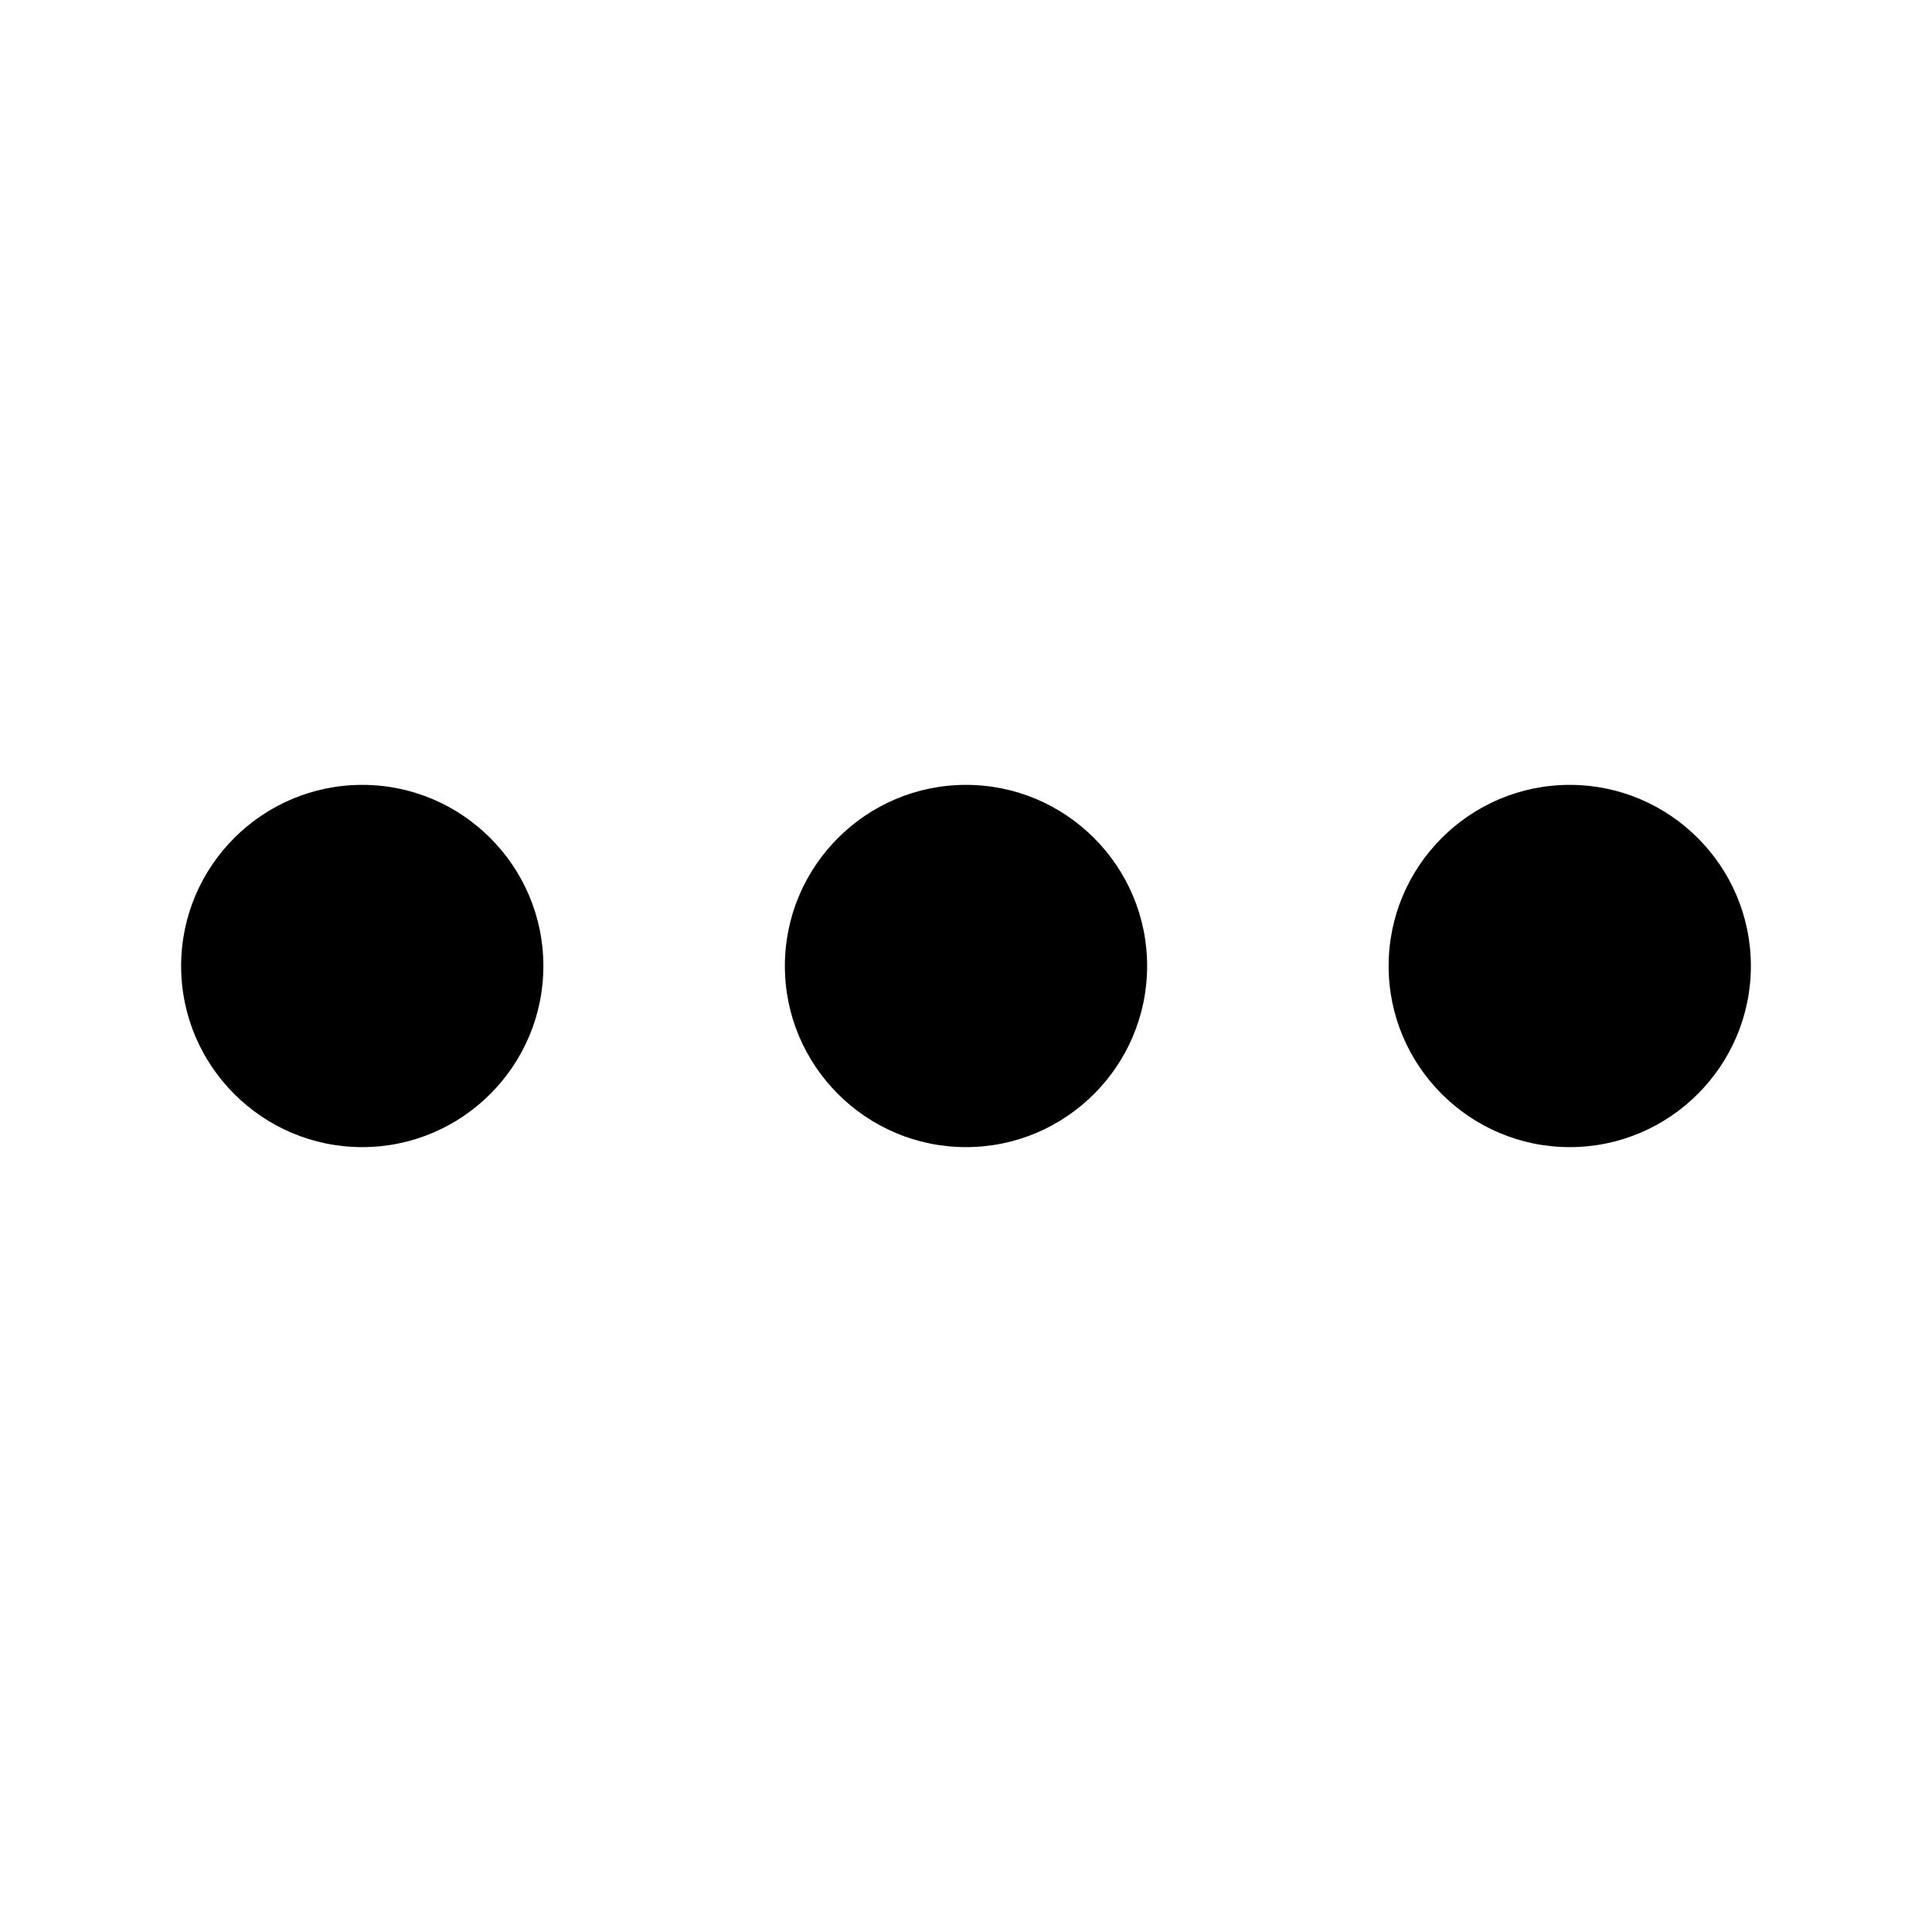
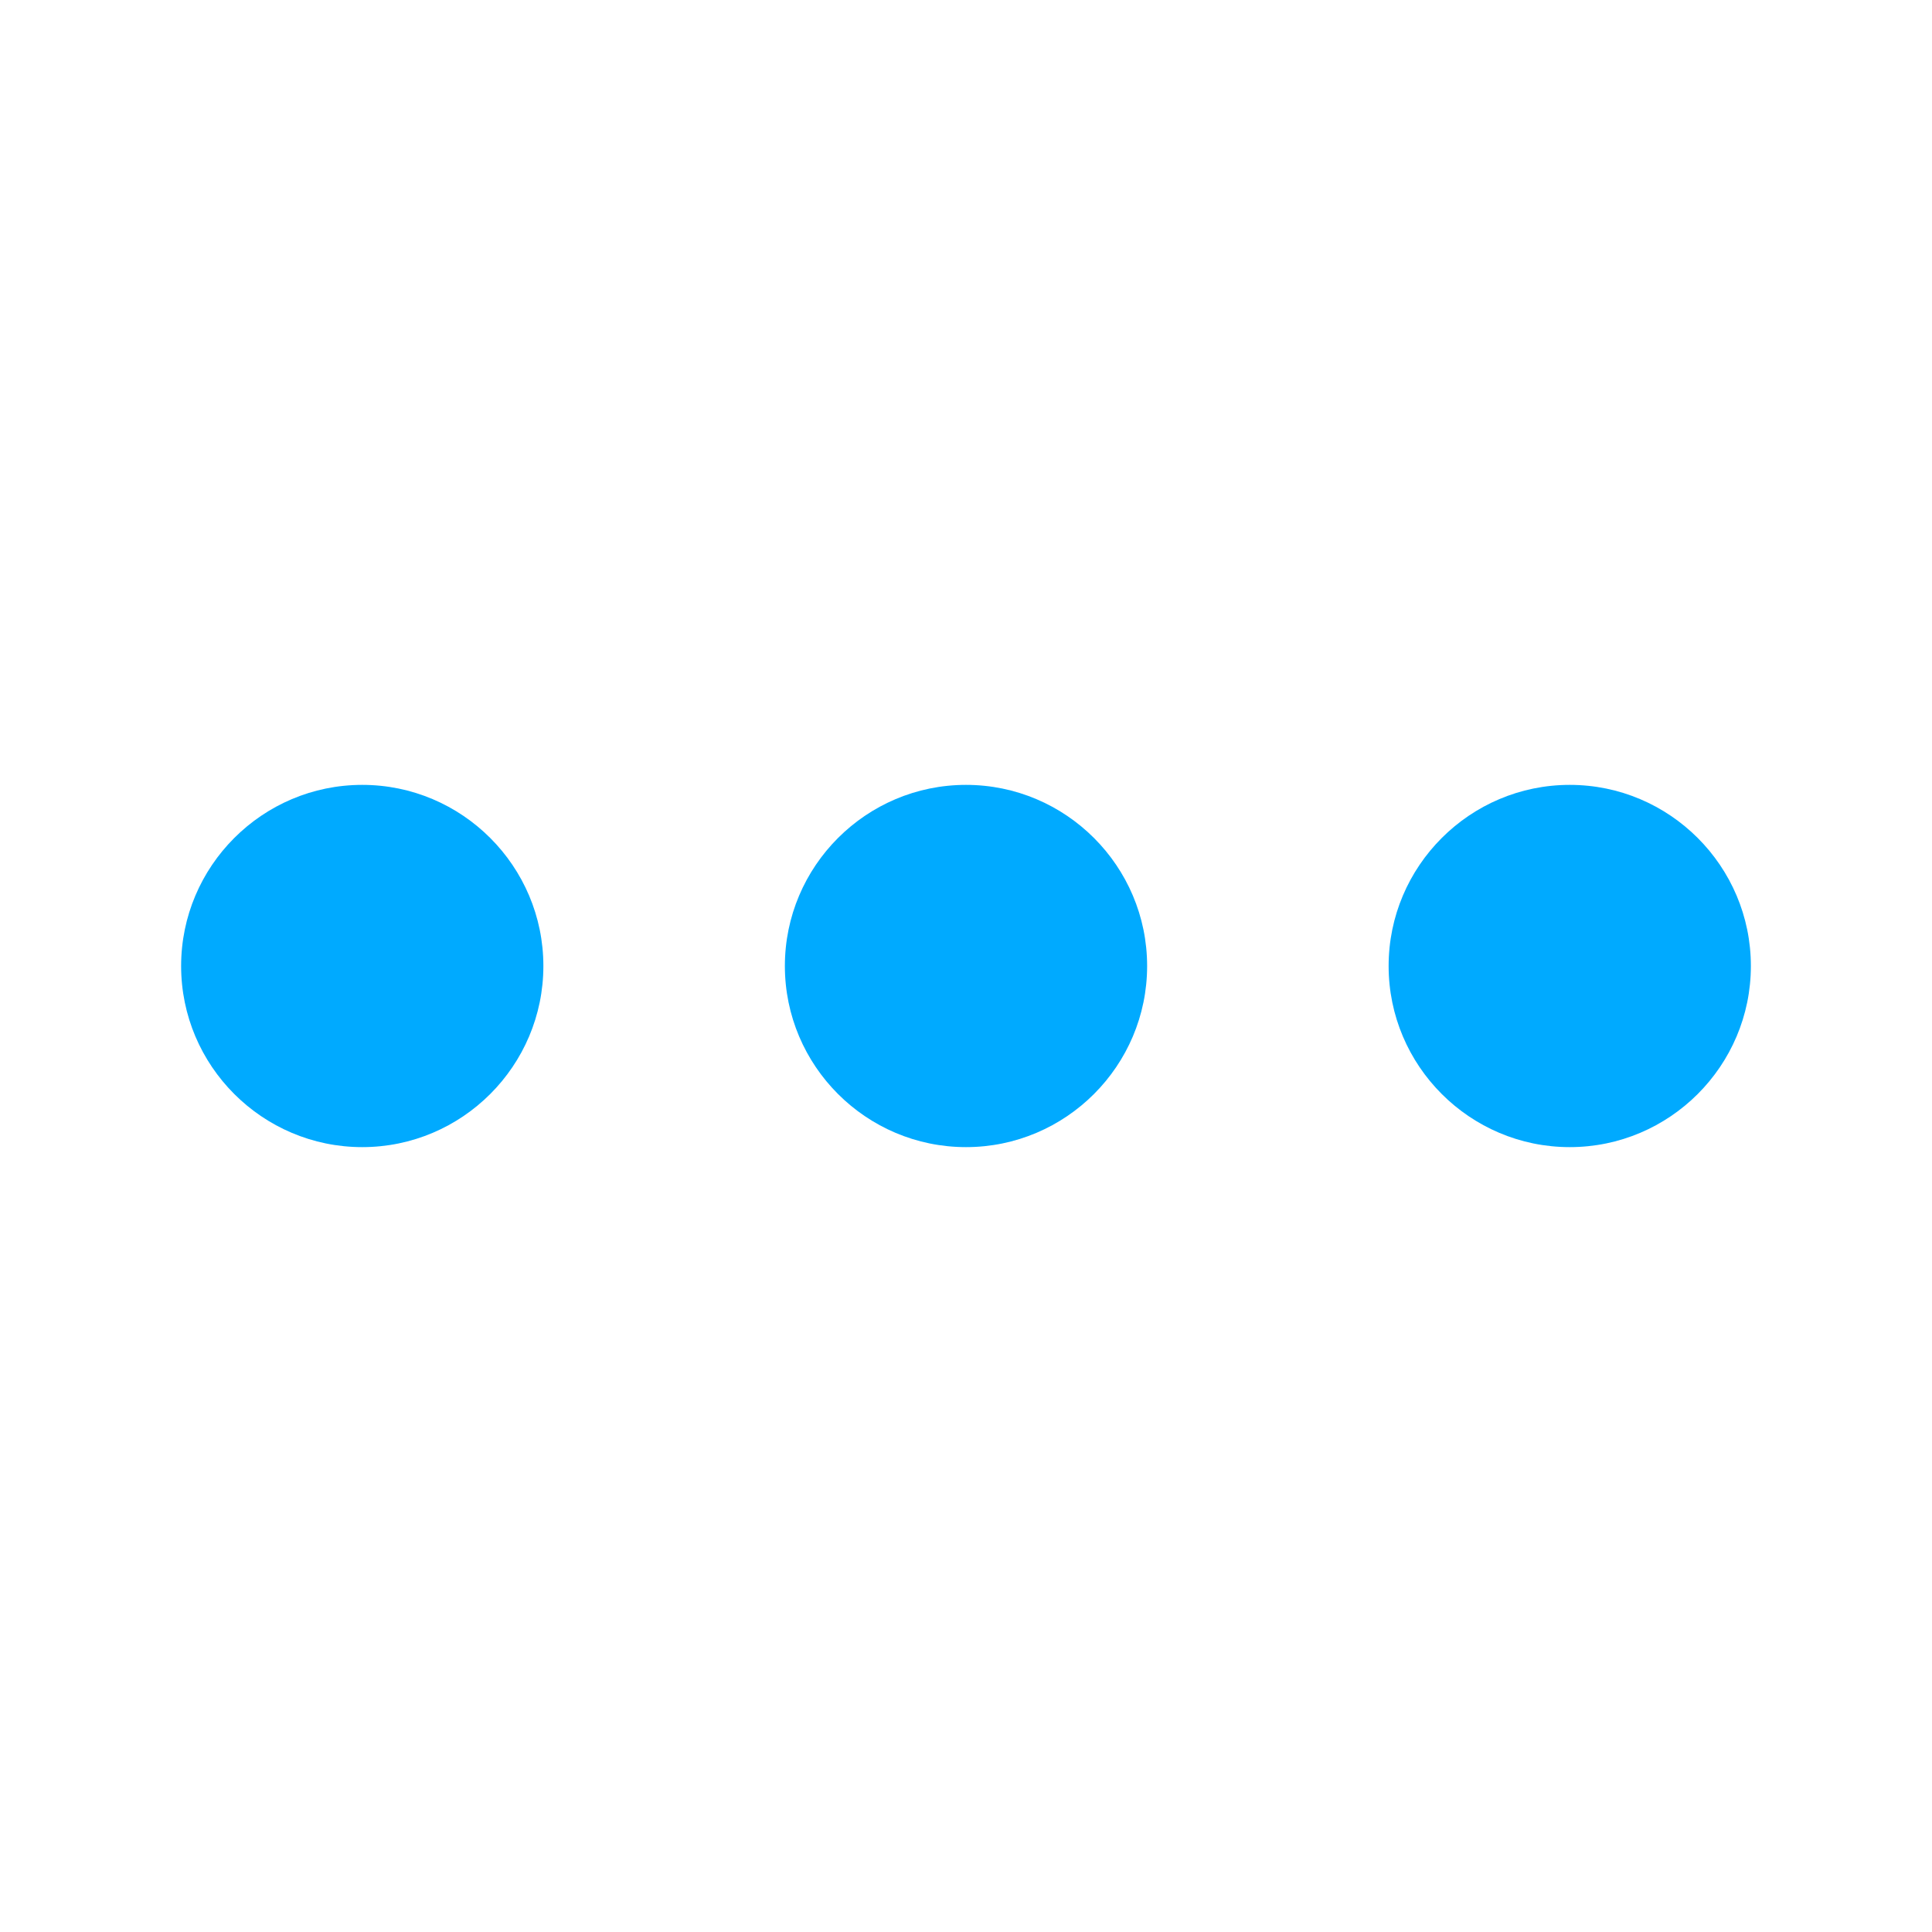
- <svg xmlns="http://www.w3.org/2000/svg" fill="#000000" width="800px" height="800px" viewBox="0 0 32 32" enable-background="new 0 0 32 32" id="Glyph" version="1.1" xml:space="preserve">
-   <path d="M16,13c-1.654,0-3,1.346-3,3s1.346,3,3,3s3-1.346,3-3S17.654,13,16,13z" id="XMLID_287_" />
-   <path d="M6,13c-1.654,0-3,1.346-3,3s1.346,3,3,3s3-1.346,3-3S7.654,13,6,13z" id="XMLID_289_" />
-   <path d="M26,13c-1.654,0-3,1.346-3,3s1.346,3,3,3s3-1.346,3-3S27.654,13,26,13z" id="XMLID_291_" />
+ <svg xmlns="http://www.w3.org/2000/svg" width="28" height="28" viewBox="0 0 28 28" fill="none">
+   <path d="M14 11.375C12.553 11.375 11.375 12.553 11.375 14C11.375 15.447 12.553 16.625 14 16.625C15.447 16.625 16.625 15.447 16.625 14C16.625 12.553 15.447 11.375 14 11.375Z" fill="#00AAFF" />
+   <path d="M5.25 11.375C3.803 11.375 2.625 12.553 2.625 14C2.625 15.447 3.803 16.625 5.25 16.625C6.697 16.625 7.875 15.447 7.875 14C7.875 12.553 6.697 11.375 5.25 11.375Z" fill="#00AAFF" />
+   <path d="M22.75 11.375C21.303 11.375 20.125 12.553 20.125 14C20.125 15.447 21.303 16.625 22.75 16.625C24.197 16.625 25.375 15.447 25.375 14C25.375 12.553 24.197 11.375 22.75 11.375Z" fill="#00AAFF" />
</svg>
